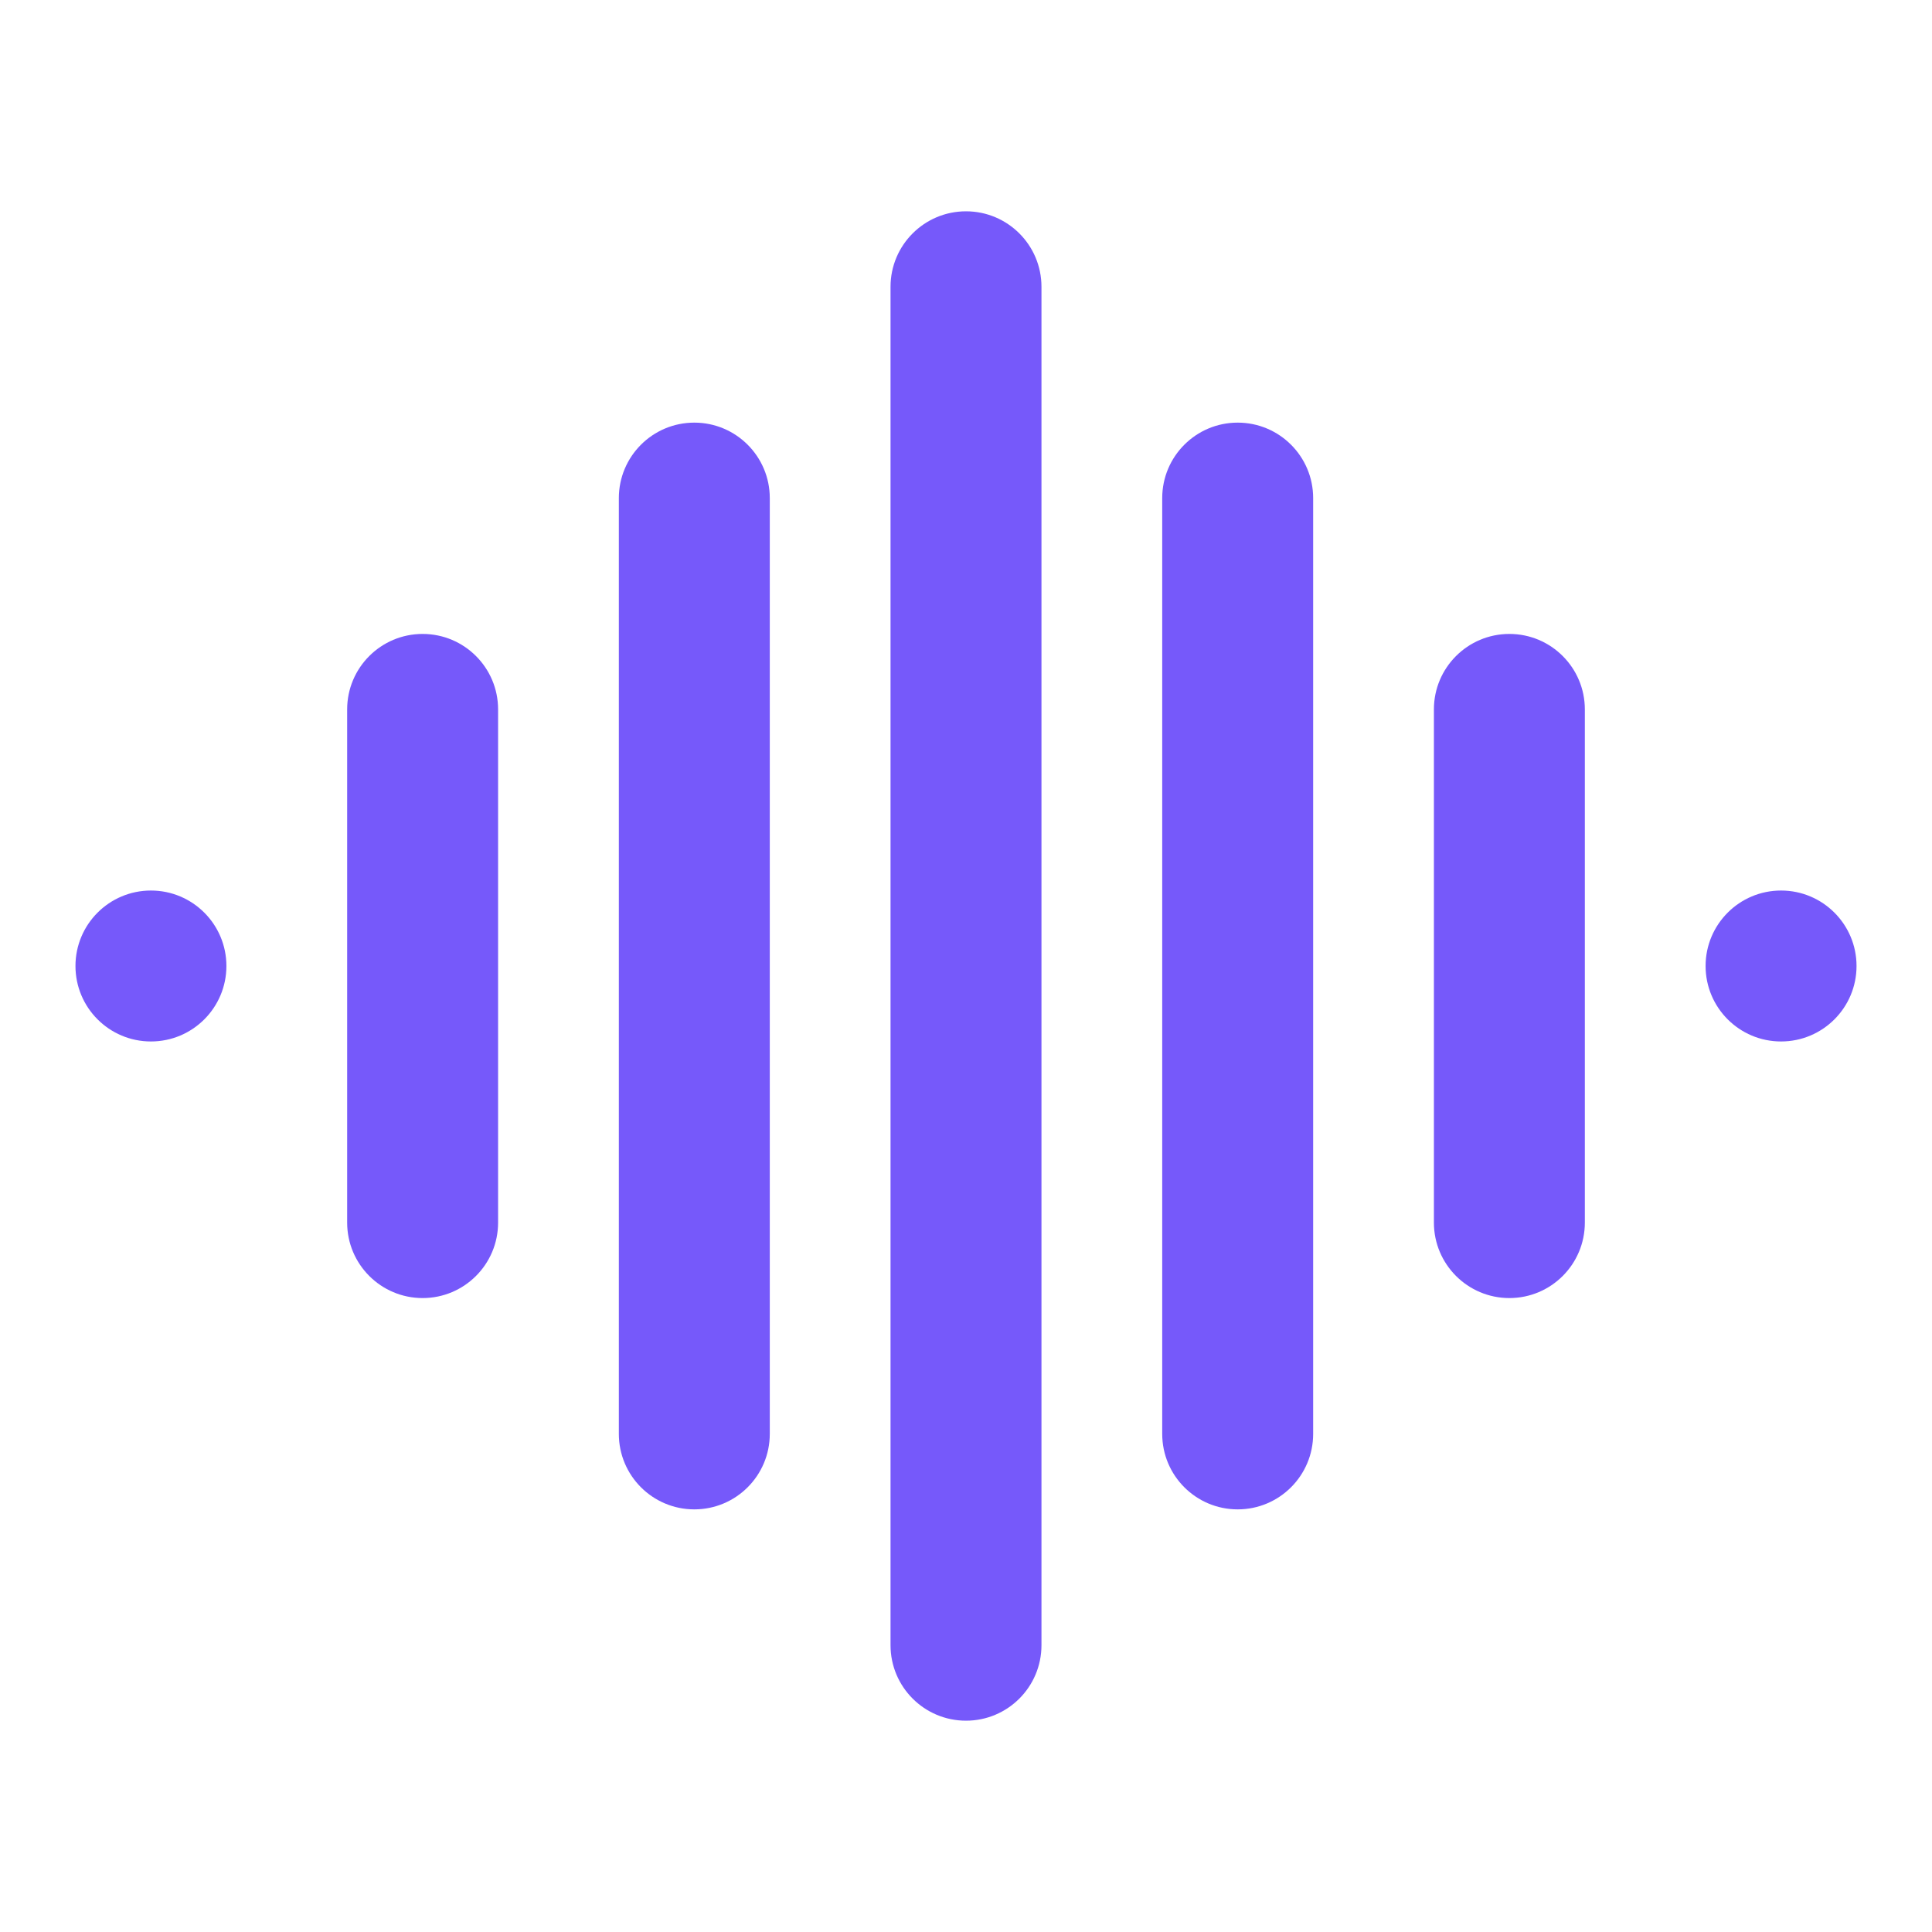
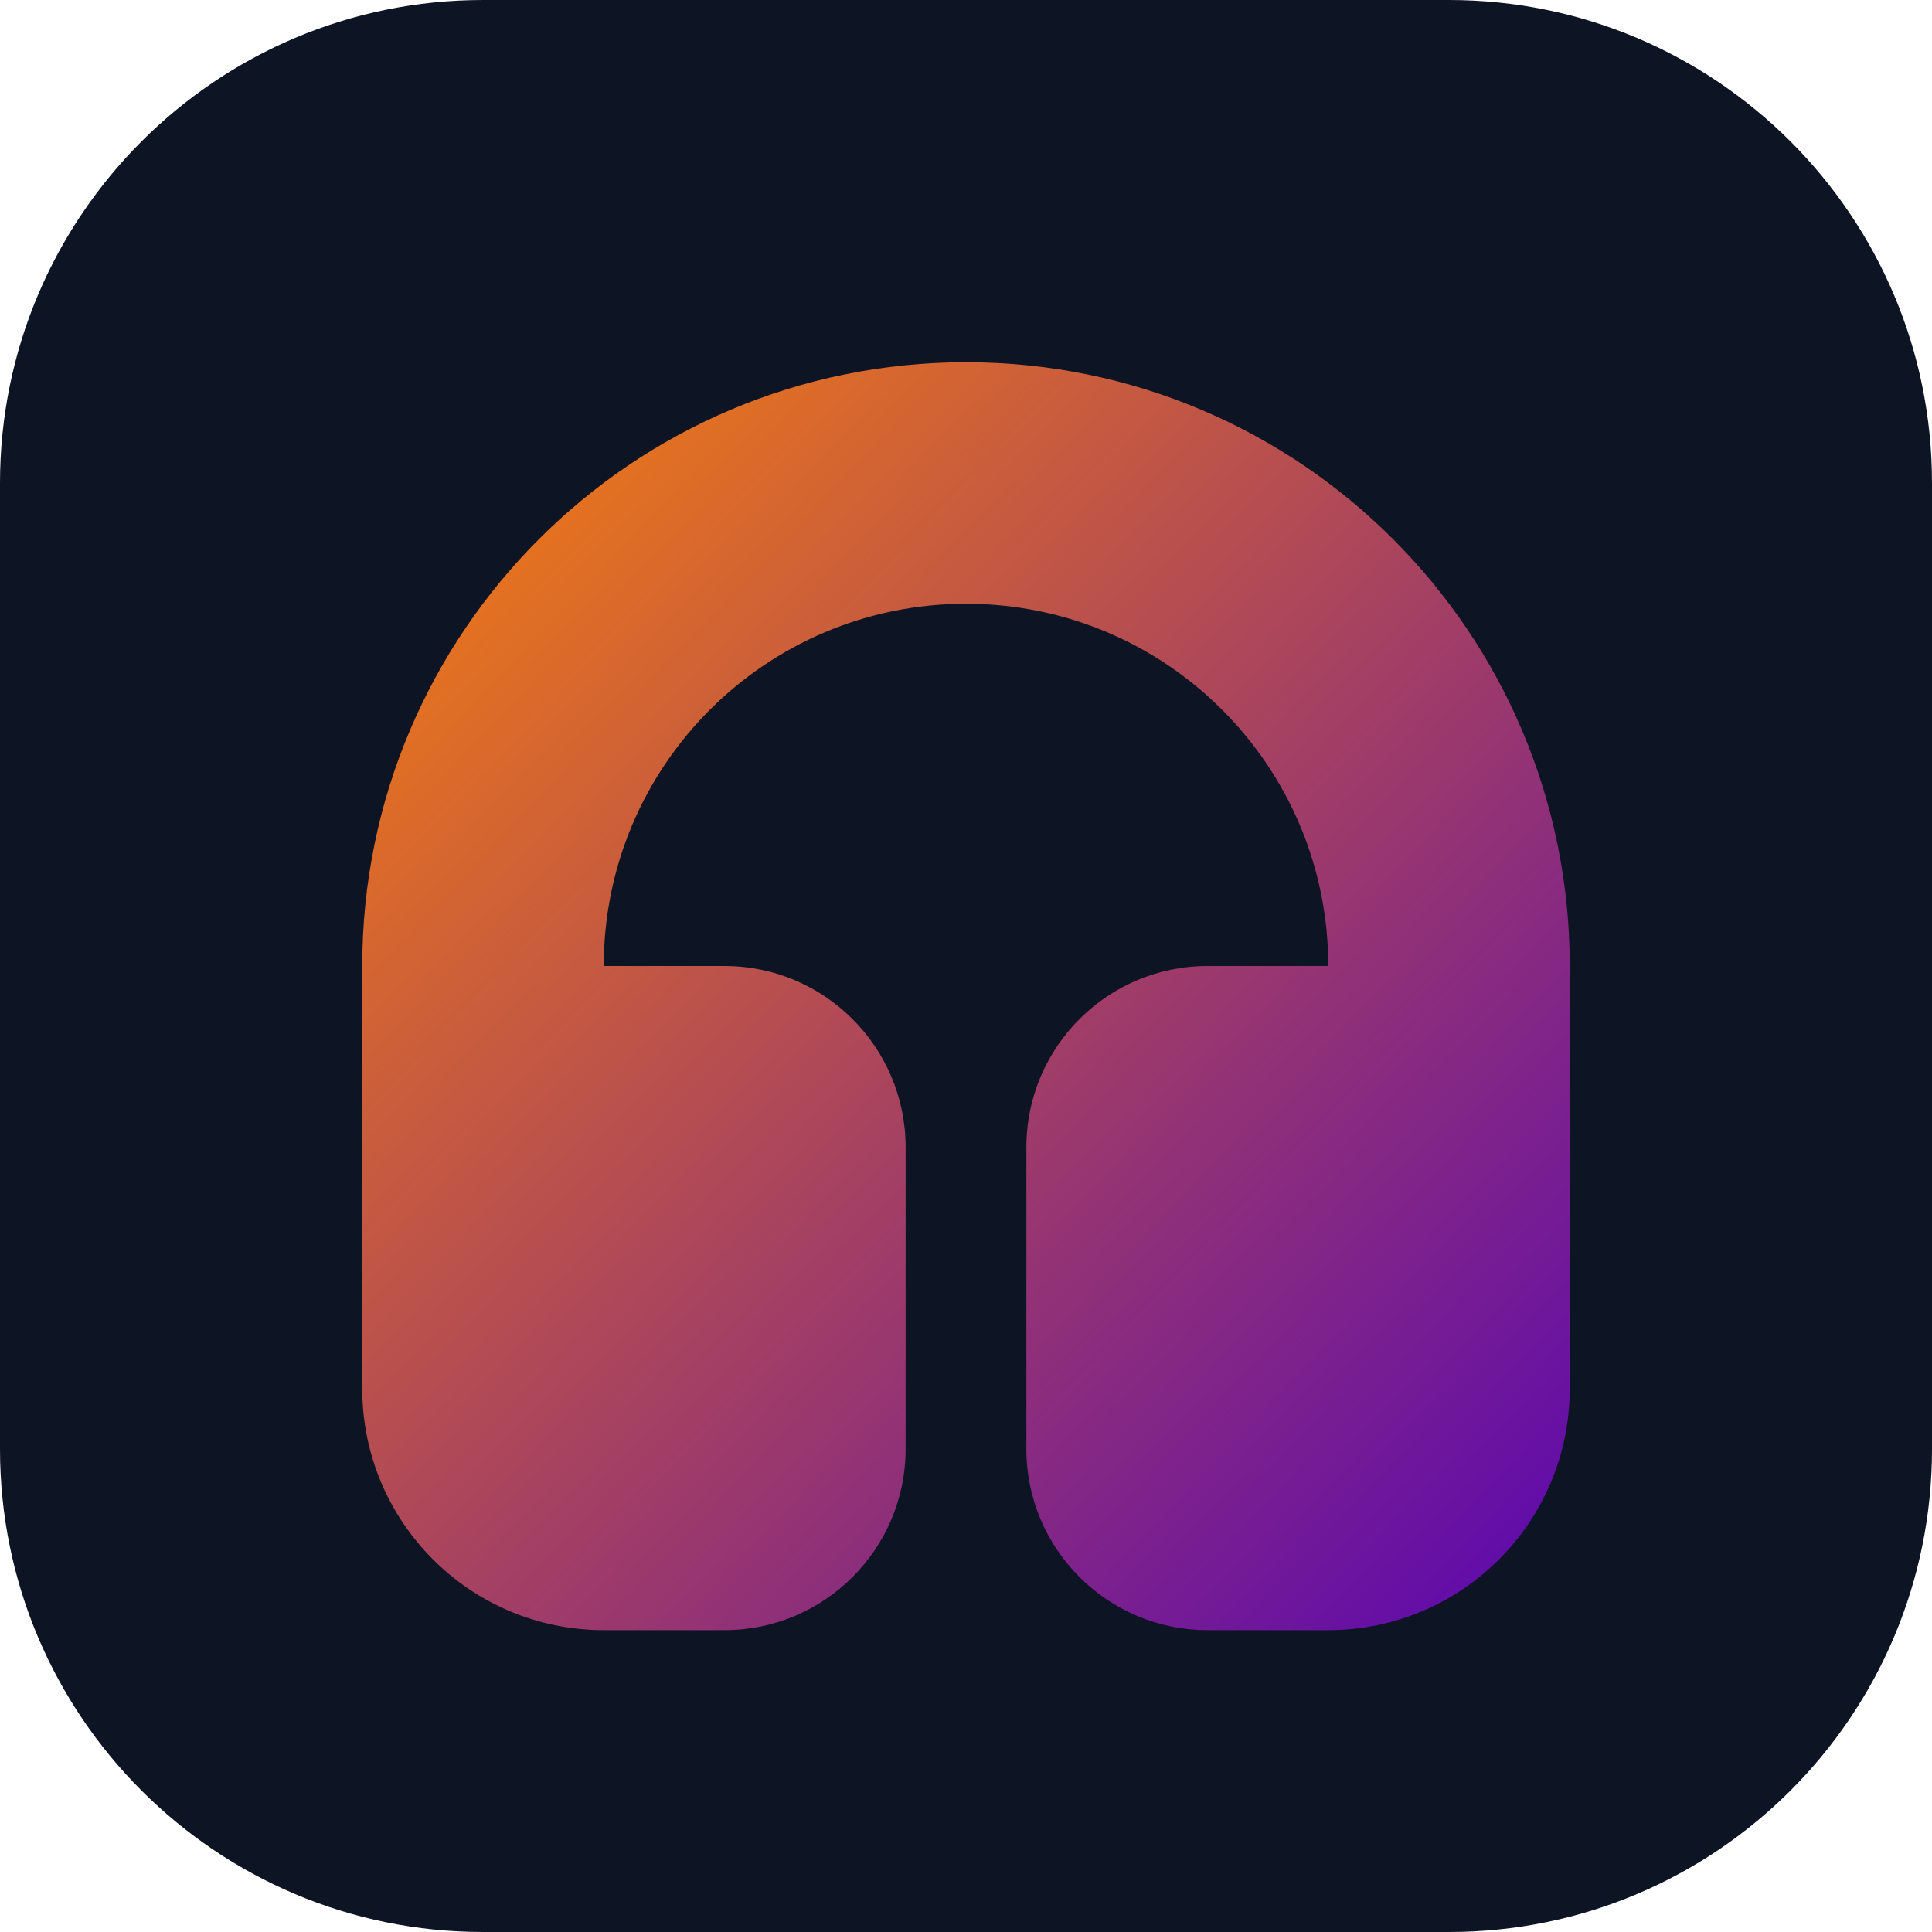
- <svg xmlns="http://www.w3.org/2000/svg" viewBox="0 0 128 128">
-   <rect x="5" y="59" width="10" height="10" rx="5" fill="#7659FA" />
-   <rect x="23" y="42" width="10" height="44" rx="5" fill="#7659FA" />
-   <rect x="41" y="28" width="10" height="72" rx="5" fill="#7659FA" />
-   <rect x="59" y="14" width="10" height="100" rx="5" fill="#7659FA" />
-   <rect x="77" y="28" width="10" height="72" rx="5" fill="#7659FA" />
-   <rect x="95" y="42" width="10" height="44" rx="5" fill="#7659FA" />
-   <rect x="113" y="59" width="10" height="10" rx="5" fill="#7659FA" />
+ <svg xmlns="http://www.w3.org/2000/svg" viewBox="0 0 64 64" role="img" aria-label="Listen">
+   <defs>
+     <linearGradient id="g" x1="0" y1="0" x2="1" y2="1">
+       <stop offset="0" stop-color="#fb8308" />
+       <stop offset="1" stop-color="#5906b2" />
+     </linearGradient>
+   </defs>
+   <rect width="64" height="64" rx="16" fill="#0d1424" />
+   <path d="M32 12c-11.05 0-20 8.95-20 20v14c0 4.42 3.58 8 8 8h4c3.31 0 6-2.69 6-6V38c0-3.31-2.69-6-6-6h-4c0-6.63 5.37-12 12-12s12 5.37 12 12h-4c-3.31 0-6 2.69-6 6v10c0 3.31 2.69 6 6 6h4c4.42 0 8-3.58 8-8V32c0-11.05-8.95-20-20-20z" fill="url(#g)" />
</svg>
